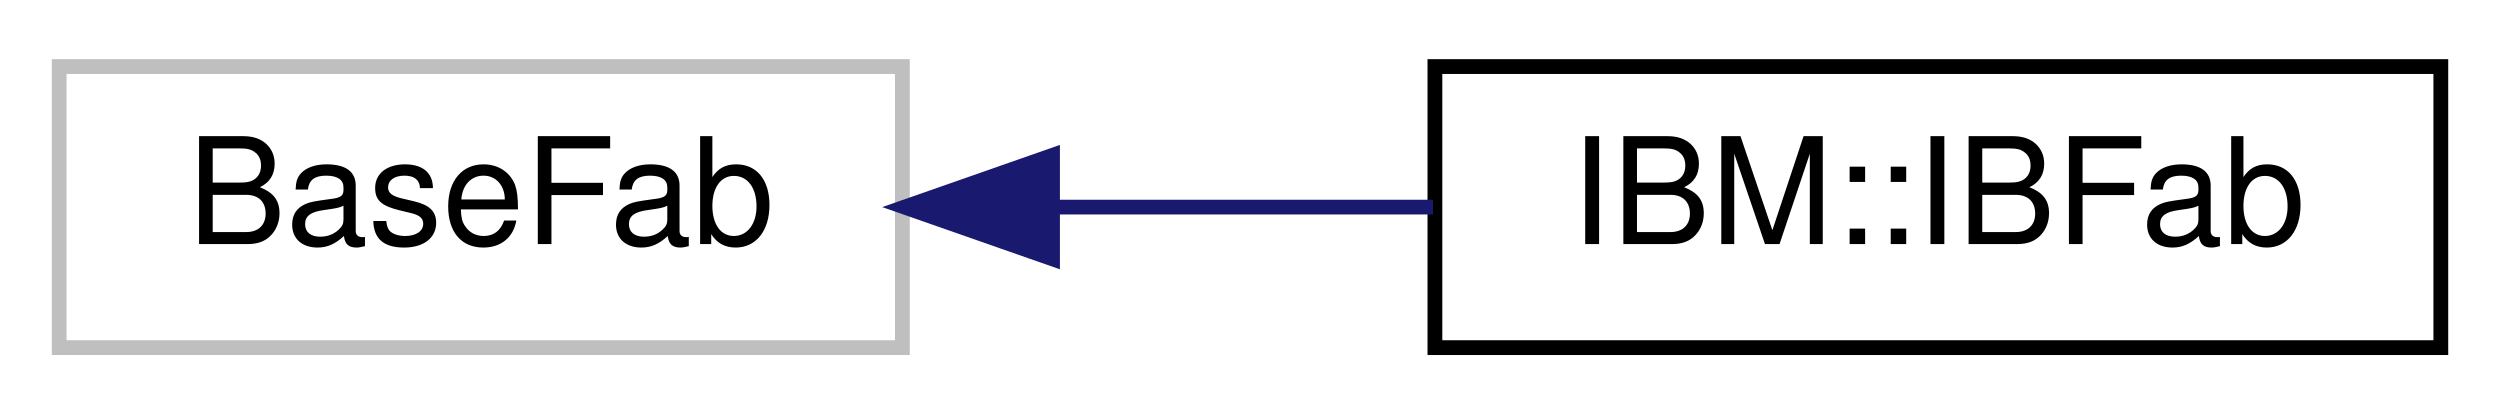
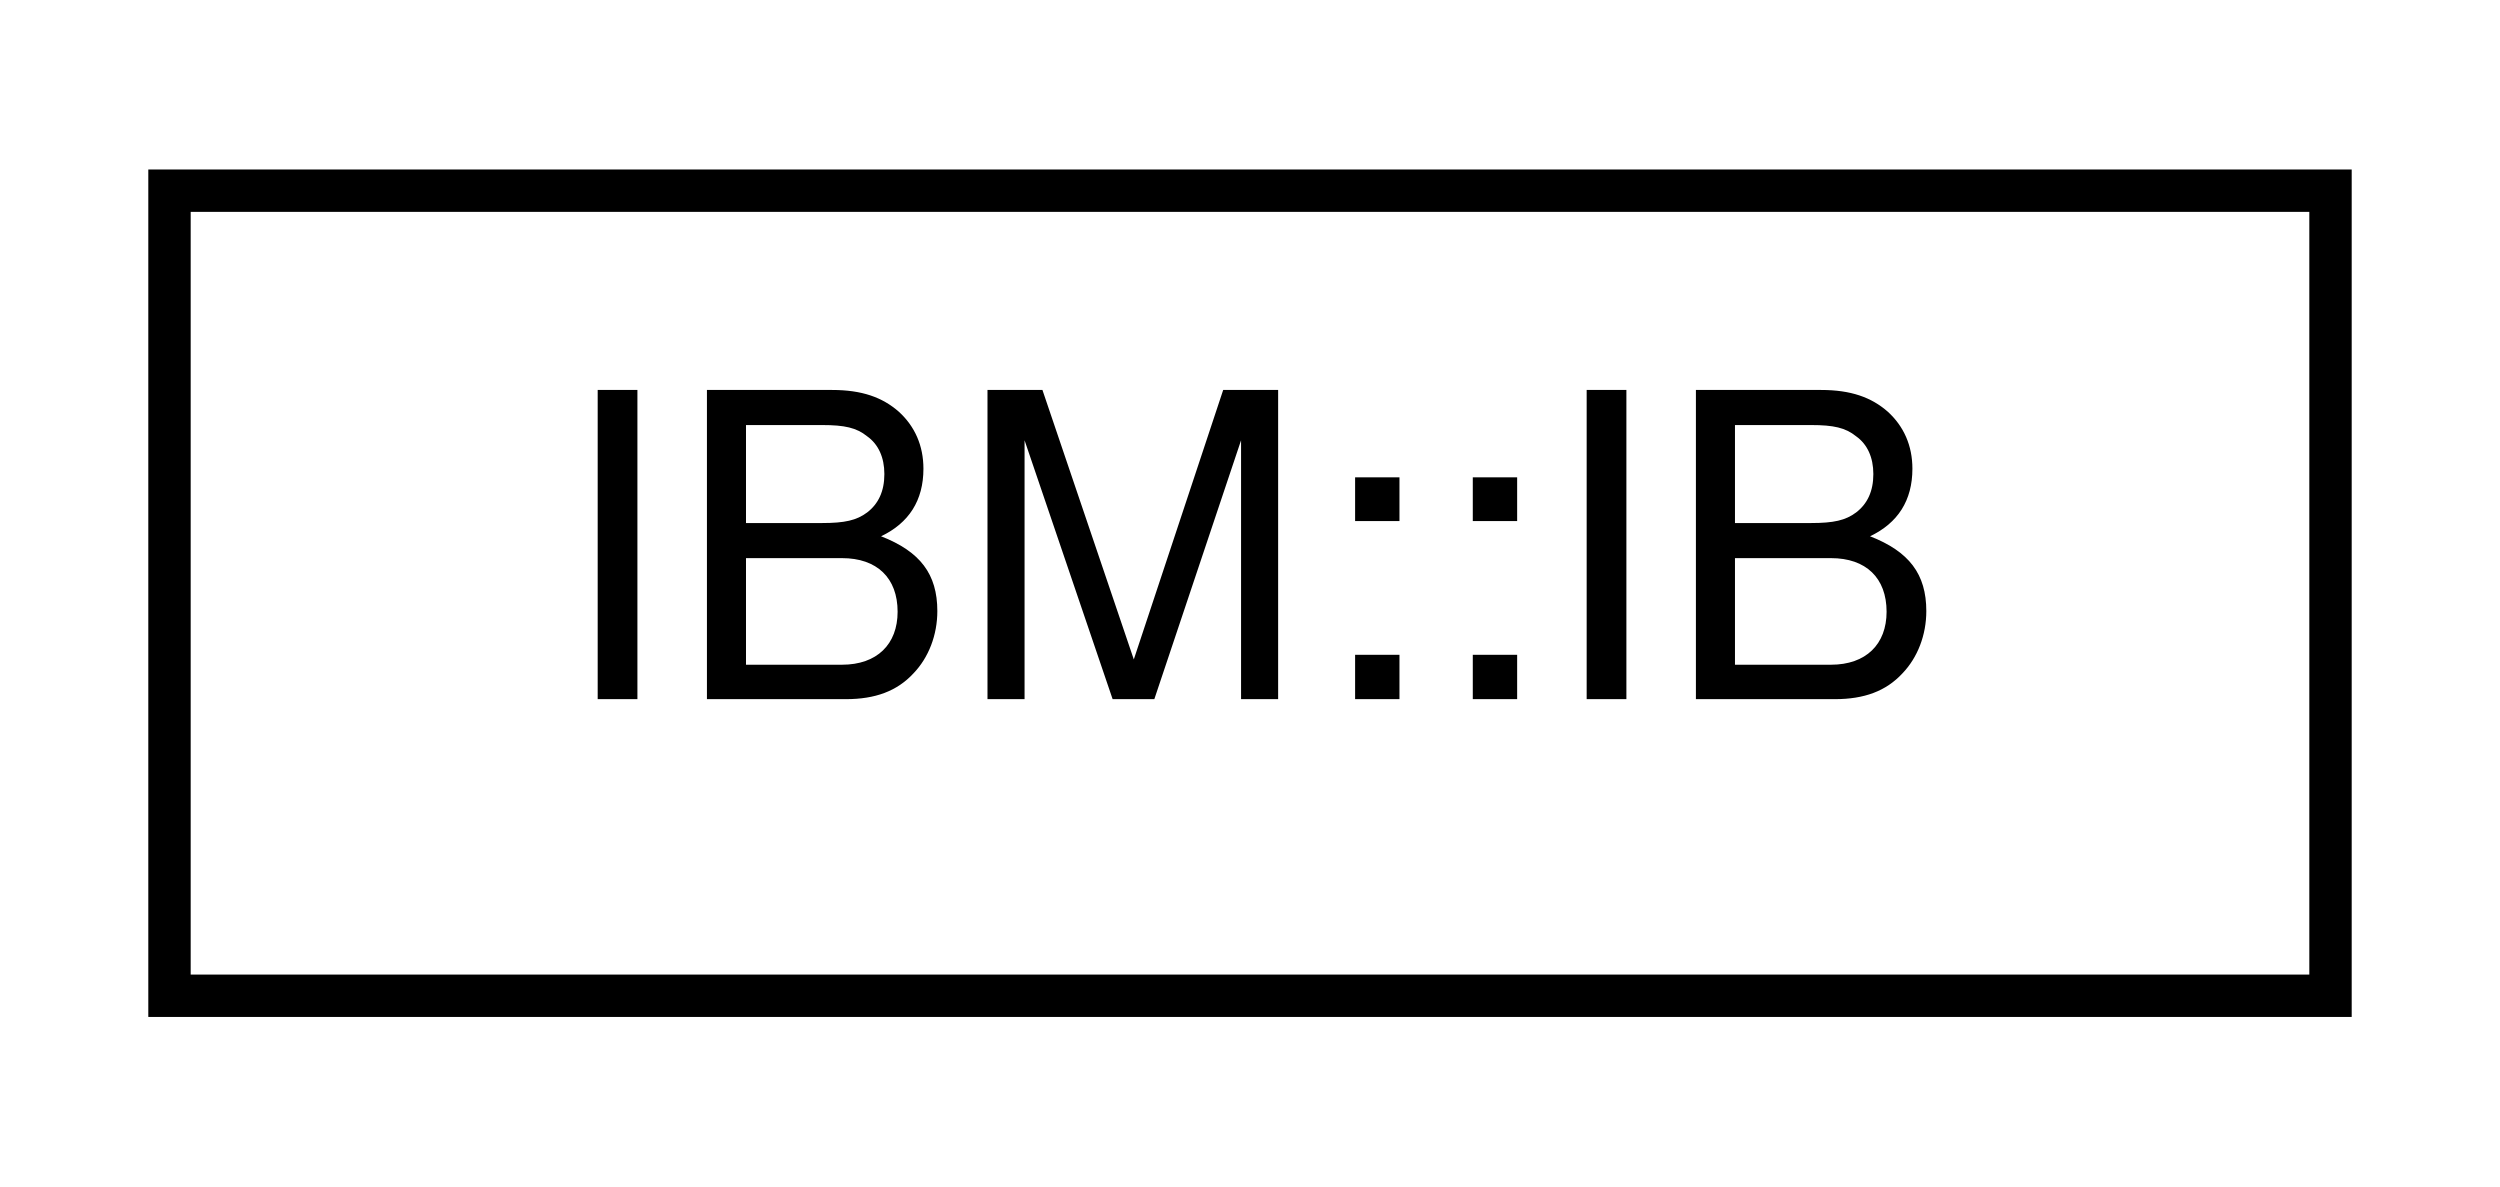
- <svg xmlns="http://www.w3.org/2000/svg" xmlns:xlink="http://www.w3.org/1999/xlink" width="169pt" height="28pt" viewBox="0.00 0.00 169.00 28.00">
+ <svg xmlns="http://www.w3.org/2000/svg" xmlns:xlink="http://www.w3.org/1999/xlink" width="59pt" height="28pt" viewBox="0.00 0.00 59.00 28.00">
  <g id="graph0" class="graph" transform="scale(1 1) rotate(0) translate(4 24)">
    <g id="node1" class="node">
      <g id="a_node1">
-         <a xlink:title=" ">
-           <polygon fill="none" stroke="#bfbfbf" points="0,-0.5 0,-19.5 57,-19.5 57,-0.5 0,-0.5" />
-           <text text-anchor="middle" x="28.5" y="-7.5" font-family="Helvetica,sans-Serif" font-size="10.00">BaseFab</text>
+         <a xlink:href="classIBM_1_1IB.html" target="_top" xlink:title=" ">
+           <polygon fill="none" stroke="black" points="0,-0.5 0,-19.5 51,-19.5 51,-0.5 0,-0.5" />
+           <text text-anchor="middle" x="25.5" y="-7.5" font-family="Helvetica,sans-Serif" font-size="10.00">IBM::IB</text>
        </a>
      </g>
    </g>
-     <g id="node2" class="node">
-       <g id="a_node2">
-         <a xlink:href="classIBM_1_1IBFab.html" target="_top" xlink:title=" ">
-           <polygon fill="none" stroke="black" points="93,-0.5 93,-19.5 161,-19.5 161,-0.5 93,-0.5" />
-           <text text-anchor="middle" x="127" y="-7.5" font-family="Helvetica,sans-Serif" font-size="10.00">IBM::IBFab</text>
-         </a>
-       </g>
-     </g>
-     <g id="edge1" class="edge">
-       <path fill="none" stroke="midnightblue" d="M67.19,-10C75.66,-10 84.6,-10 92.87,-10" />
-       <polygon fill="midnightblue" stroke="midnightblue" points="67.15,-6.5 57.15,-10 67.15,-13.5 67.15,-6.5" />
-     </g>
  </g>
</svg>
